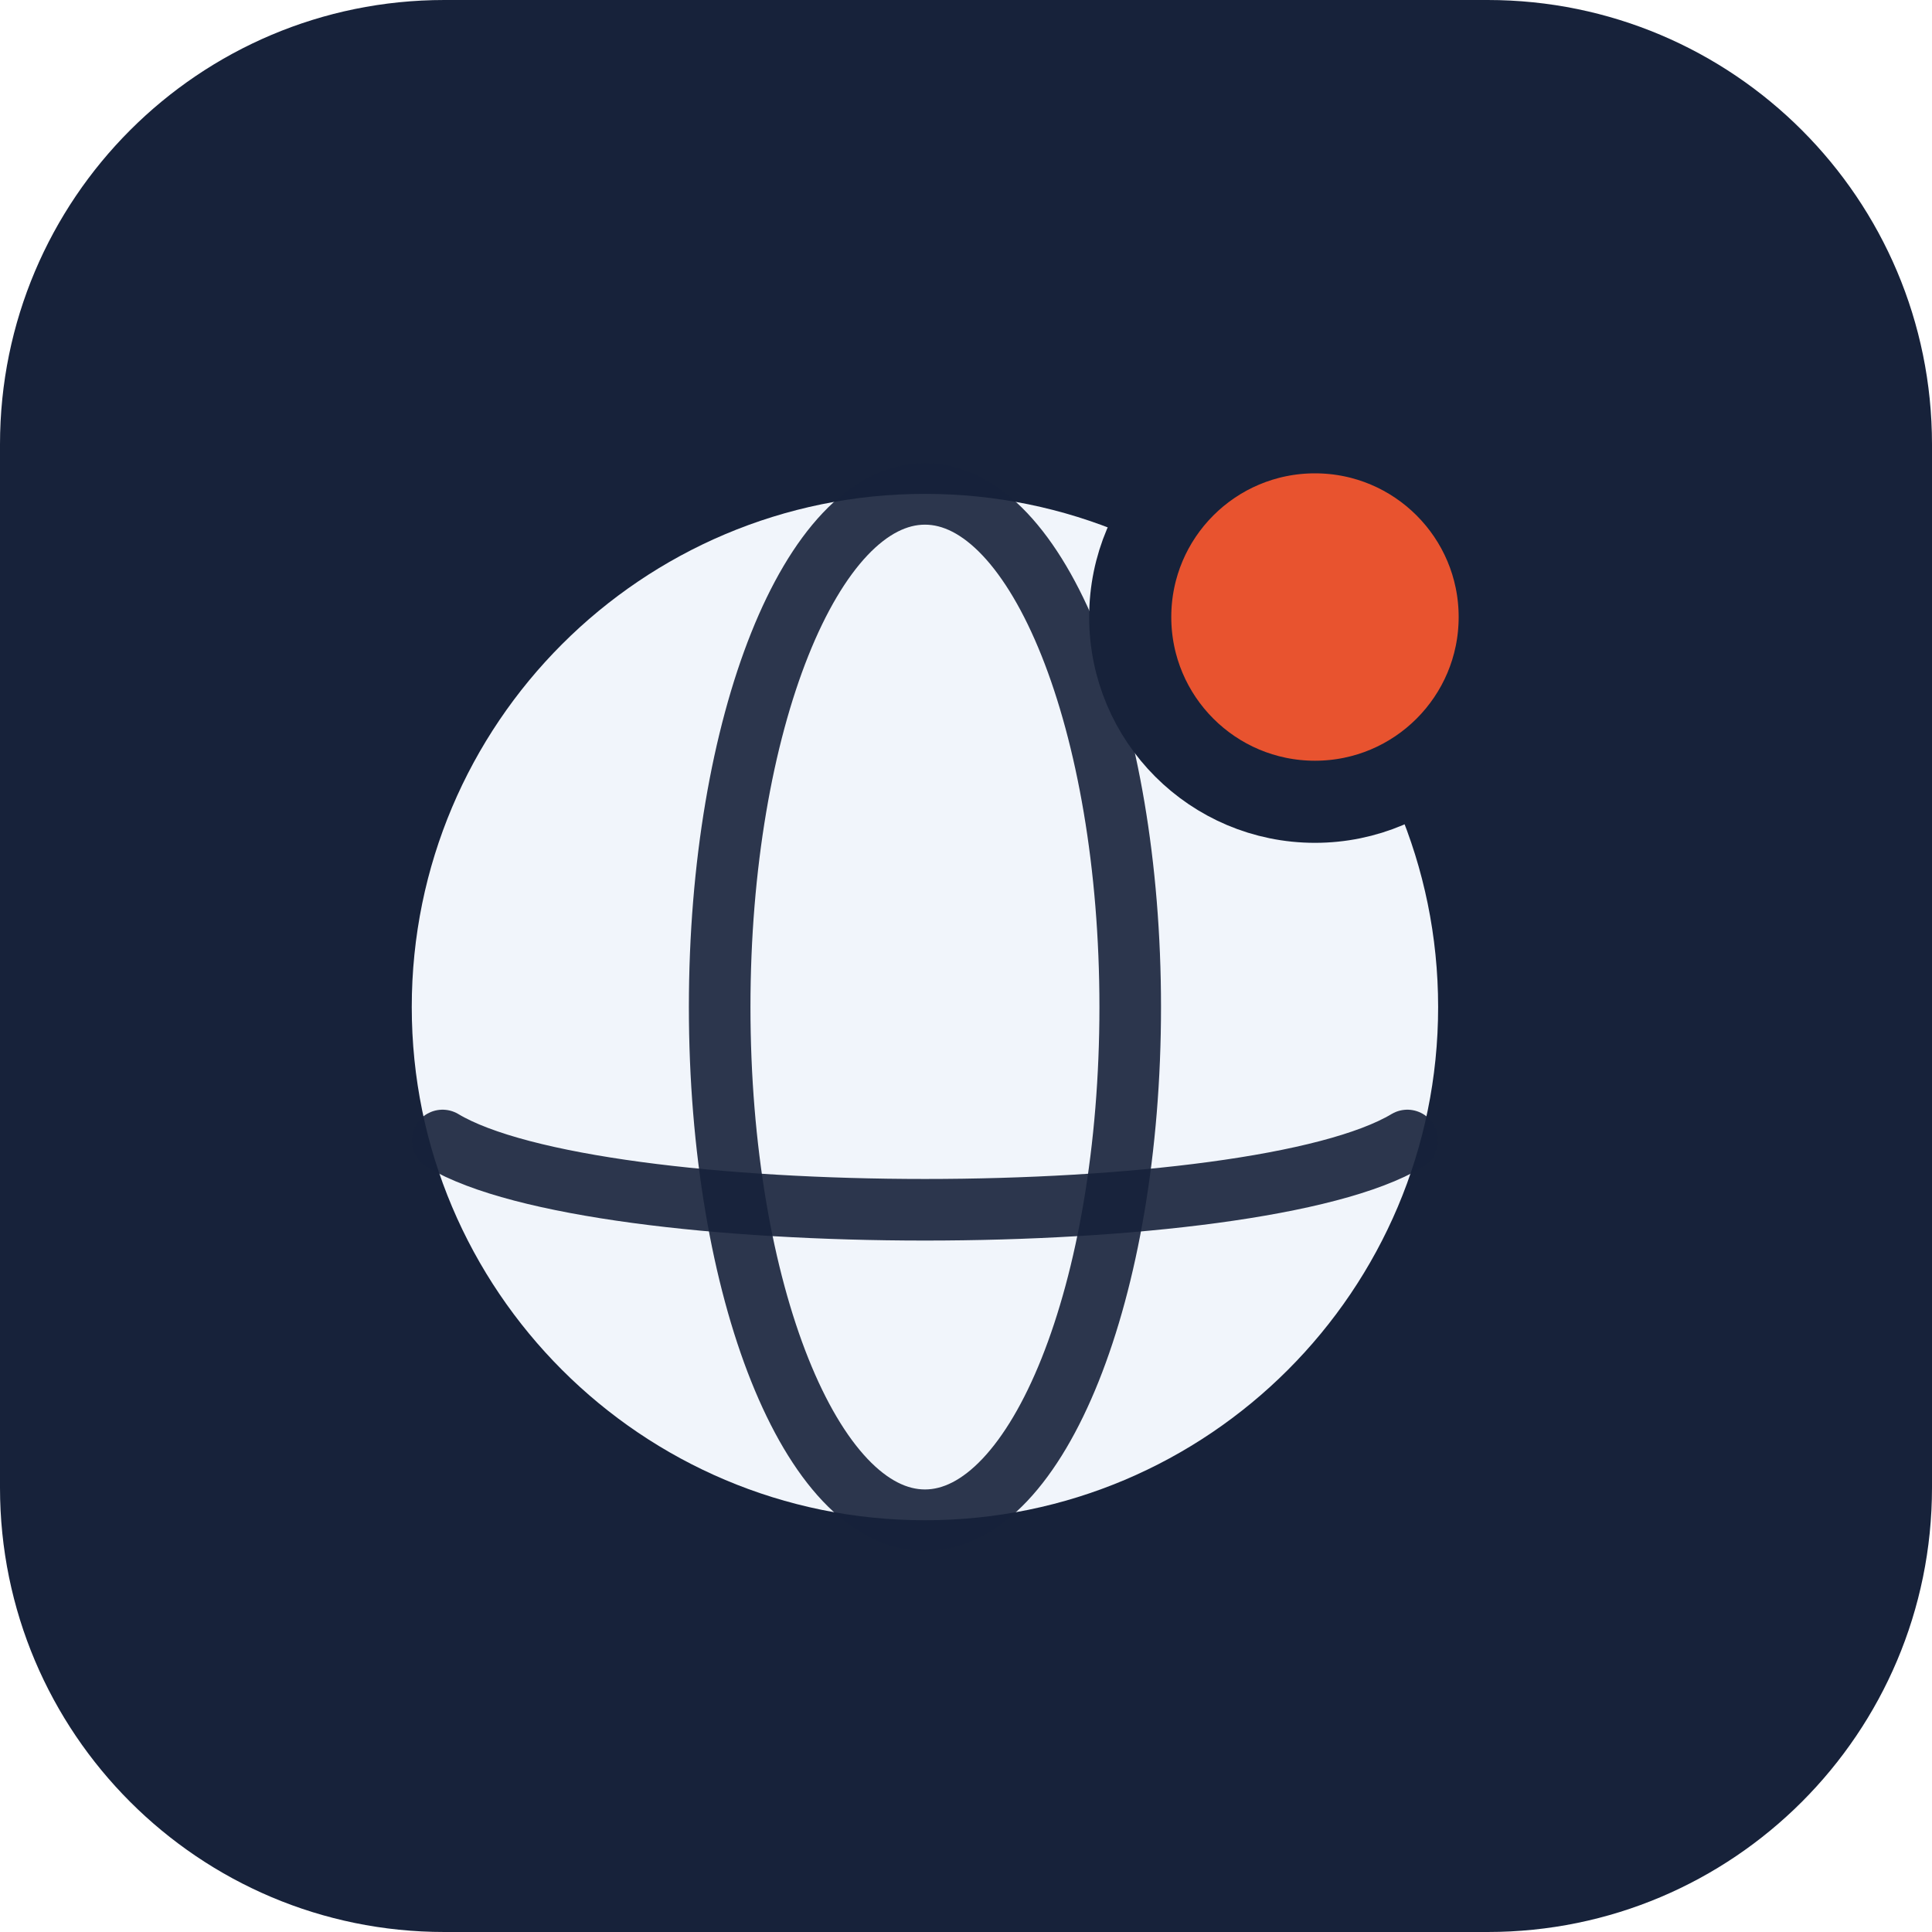
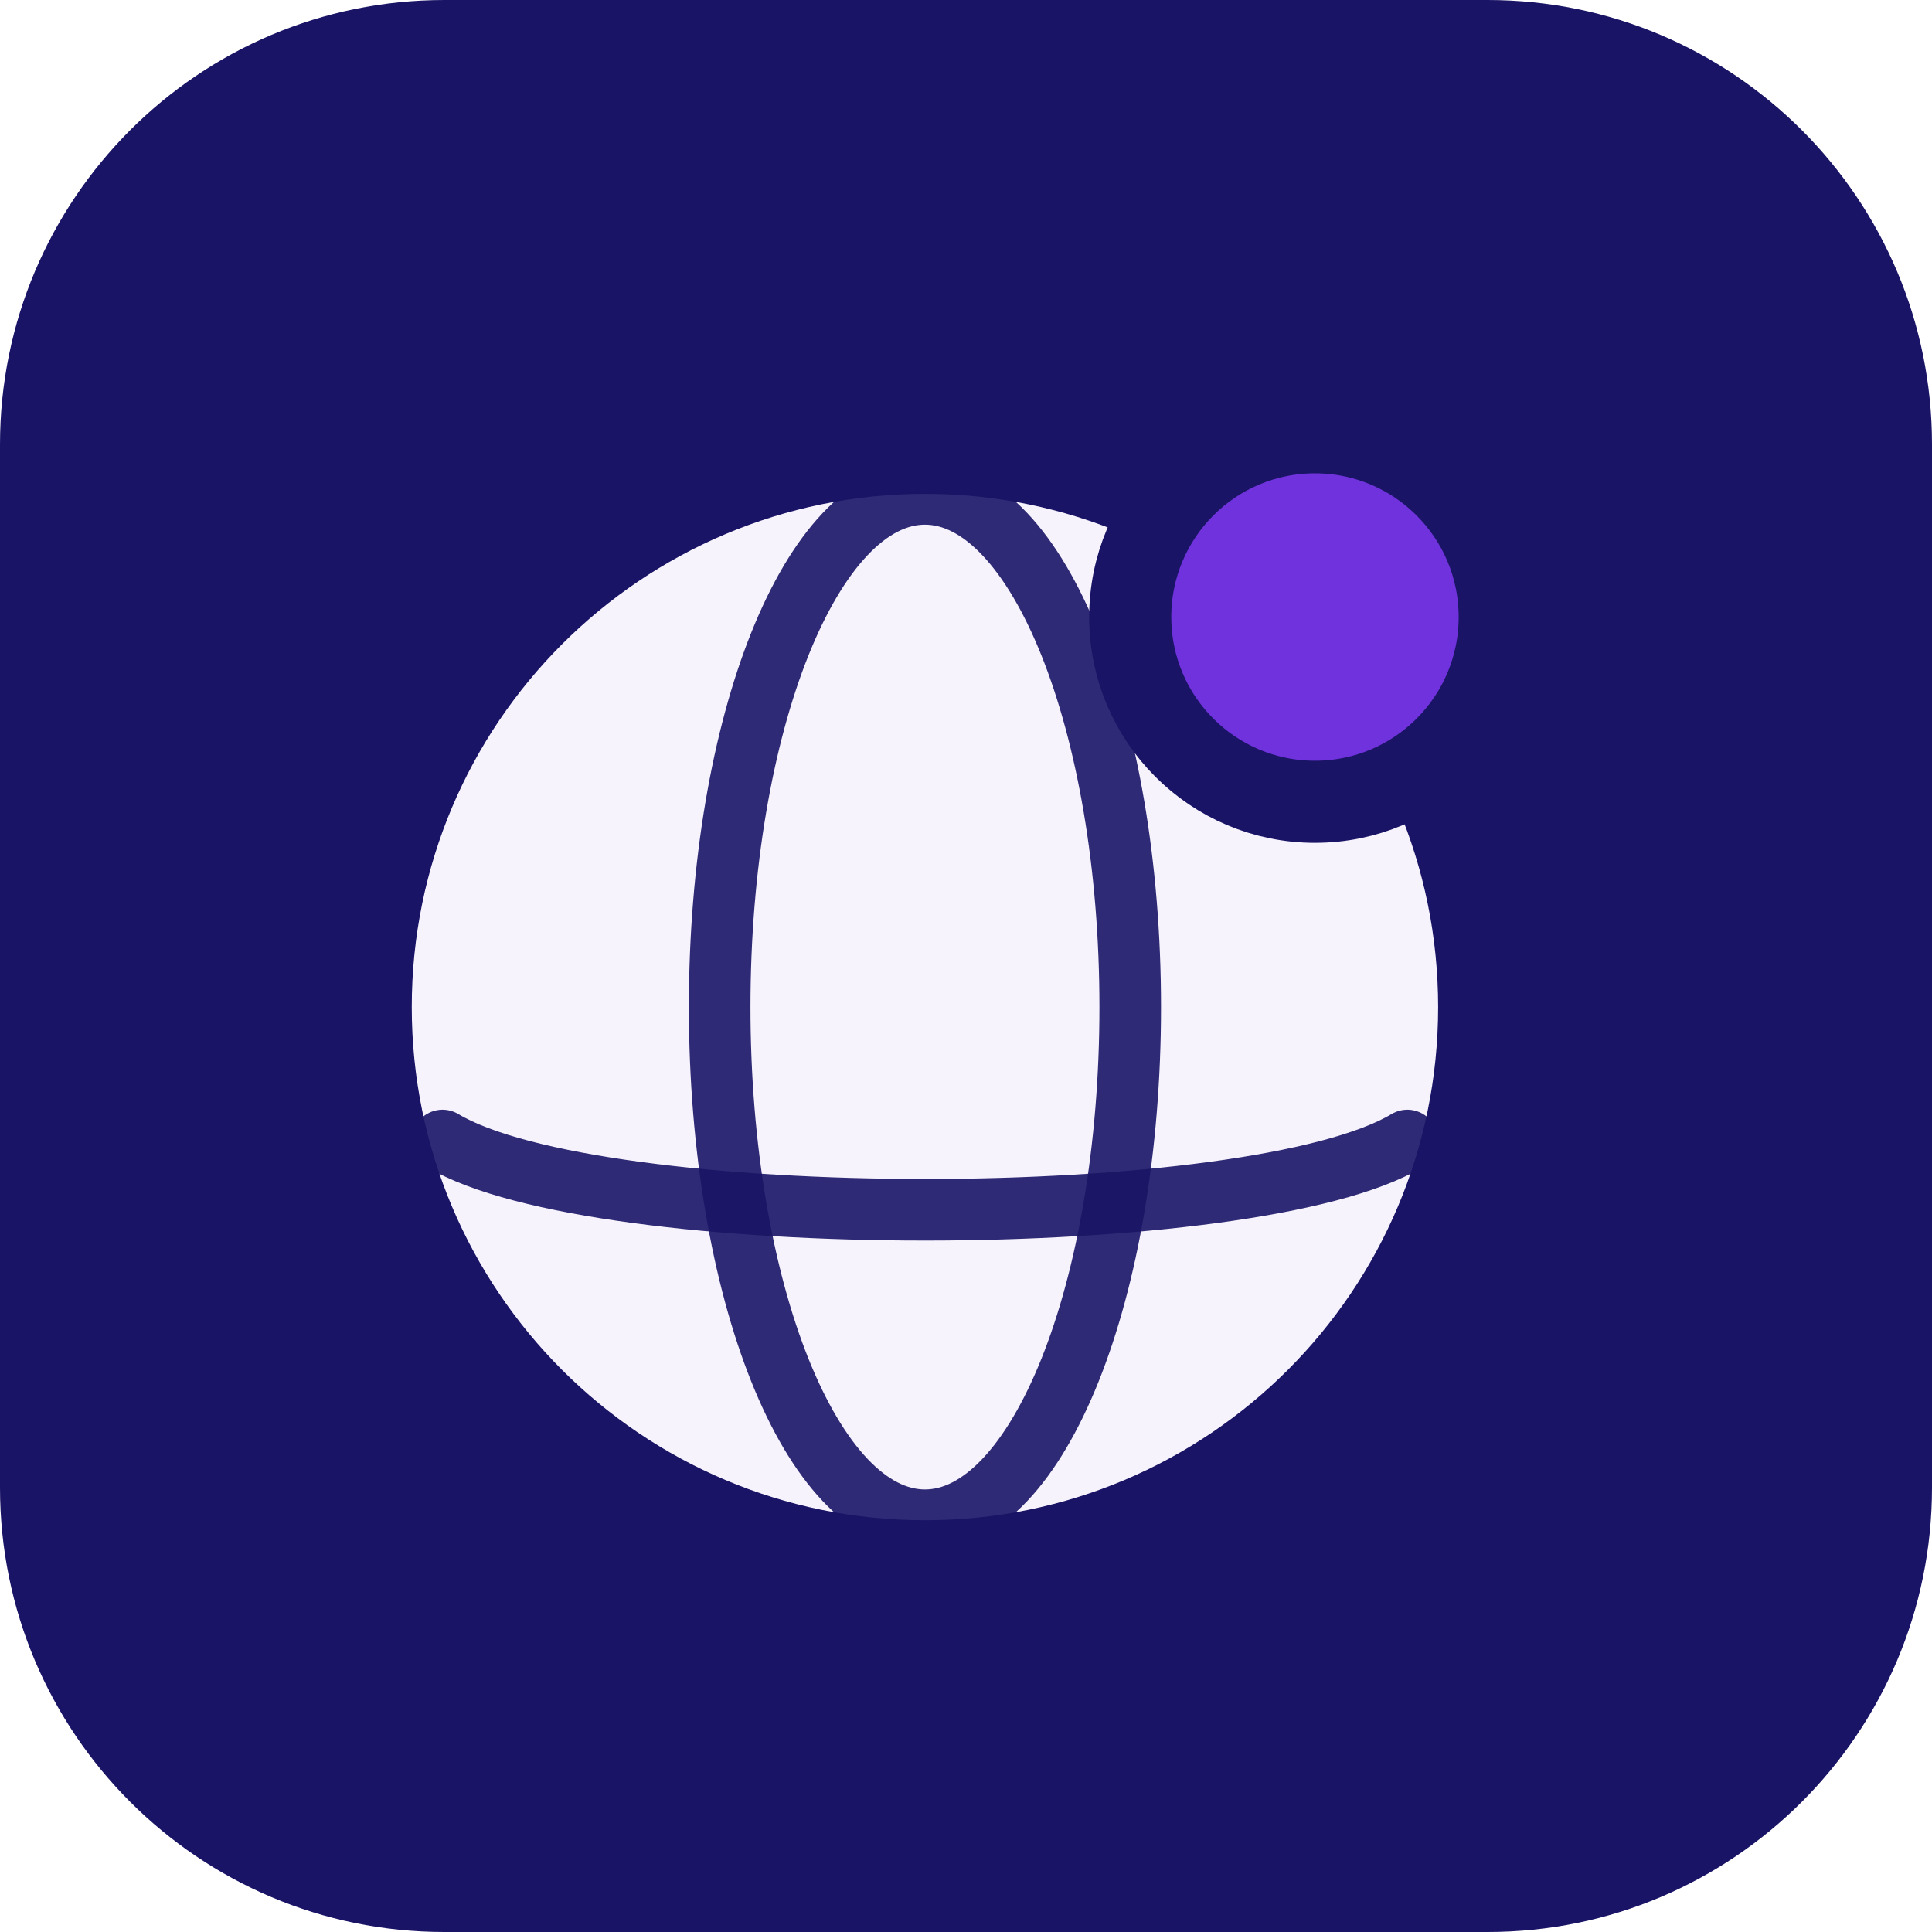
<svg xmlns="http://www.w3.org/2000/svg" viewBox="0 0 120 120" role="img" aria-label="Mondino">
-   <rect width="120" height="120" rx="27.6" fill="#17223a" />
+   <rect width="120" height="120" rx="27.6" fill="#1a1466" />
  <g transform="translate(19.2 19.2) scale(1.275)">
-     <circle cx="30" cy="34" r="25" fill="#f1f5fb" />
-     <ellipse cx="30" cy="34" rx="10" ry="25" fill="none" stroke="#17223a" stroke-opacity="0.9" stroke-width="3" />
-     <path d="M6.5 40.5C14 45 46 45 53.5 40.5" fill="none" stroke="#17223a" stroke-opacity="0.9" stroke-width="3" stroke-linecap="round" />
-     <circle cx="49" cy="15" r="9" fill="#e8532f" stroke="#17223a" stroke-width="4" />
+     <circle cx="30" cy="34" r="25" fill="#f6f3fc" />
+     <ellipse cx="30" cy="34" rx="10" ry="25" fill="none" stroke="#1a1466" stroke-opacity="0.9" stroke-width="3" />
+     <path d="M6.5 40.5C14 45 46 45 53.5 40.5" fill="none" stroke="#1a1466" stroke-opacity="0.9" stroke-width="3" stroke-linecap="round" />
+     <circle cx="49" cy="15" r="9" fill="#7032dc" stroke="#1a1466" stroke-width="4" />
  </g>
</svg>
